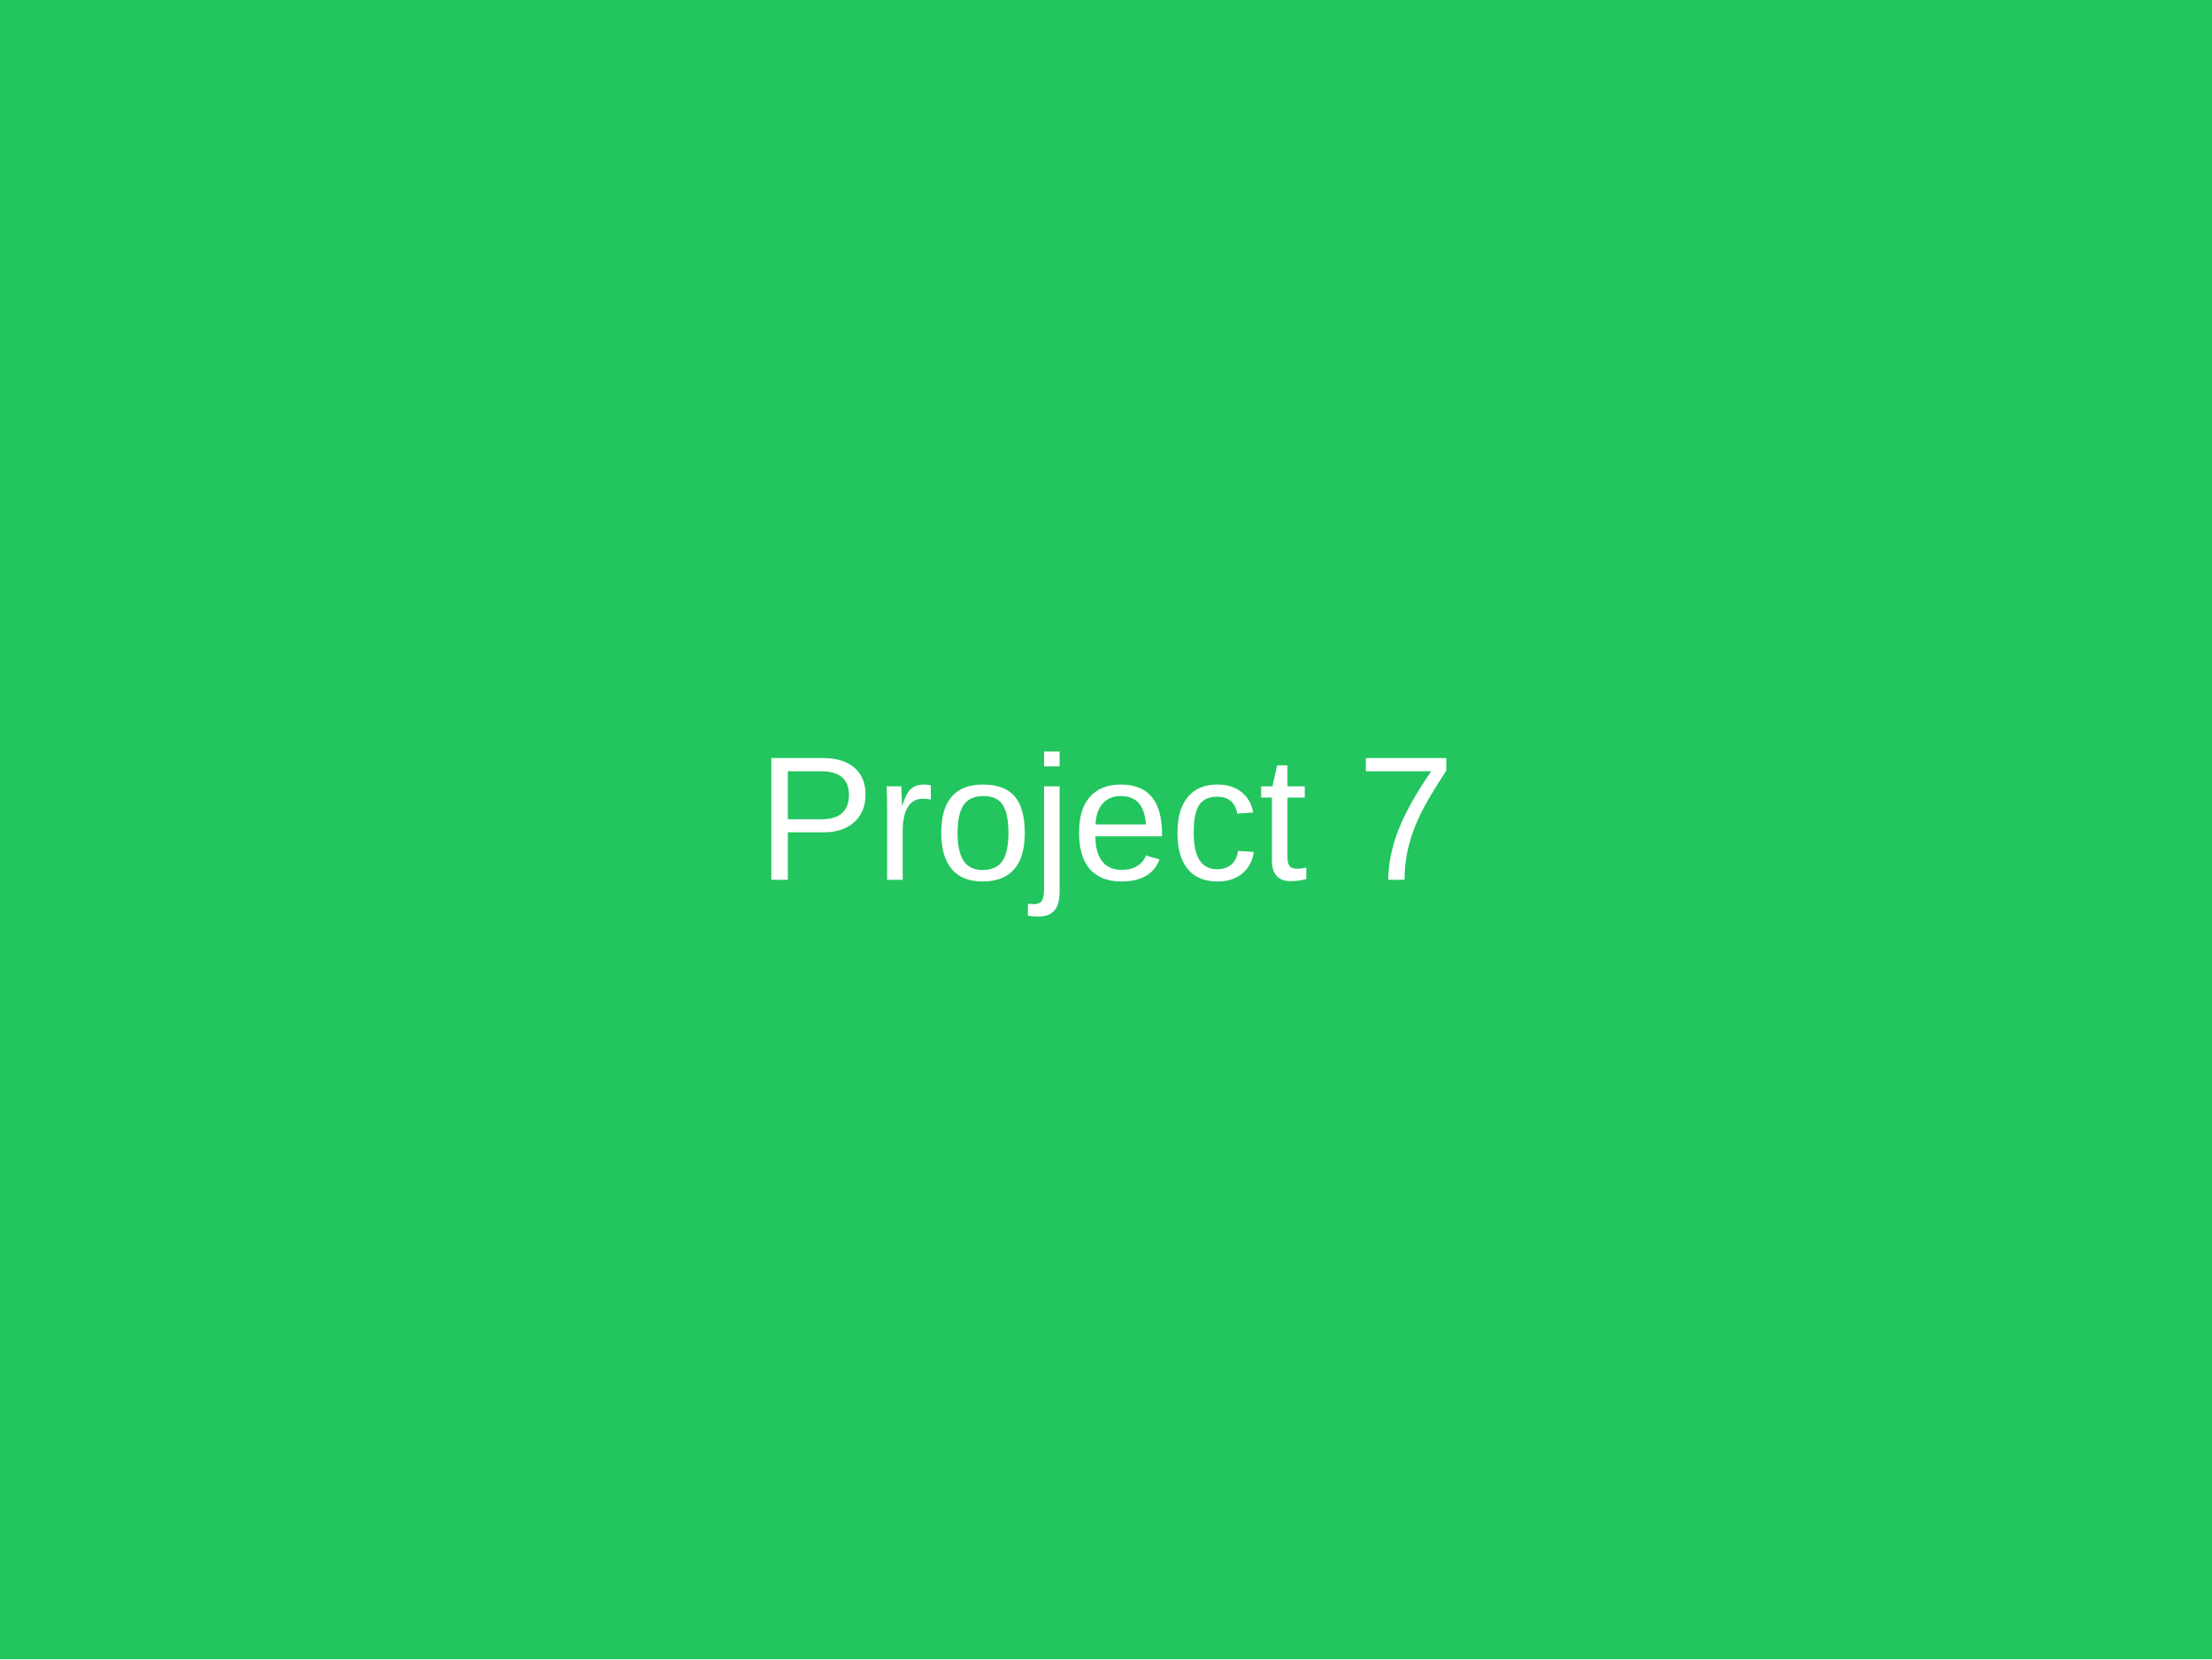
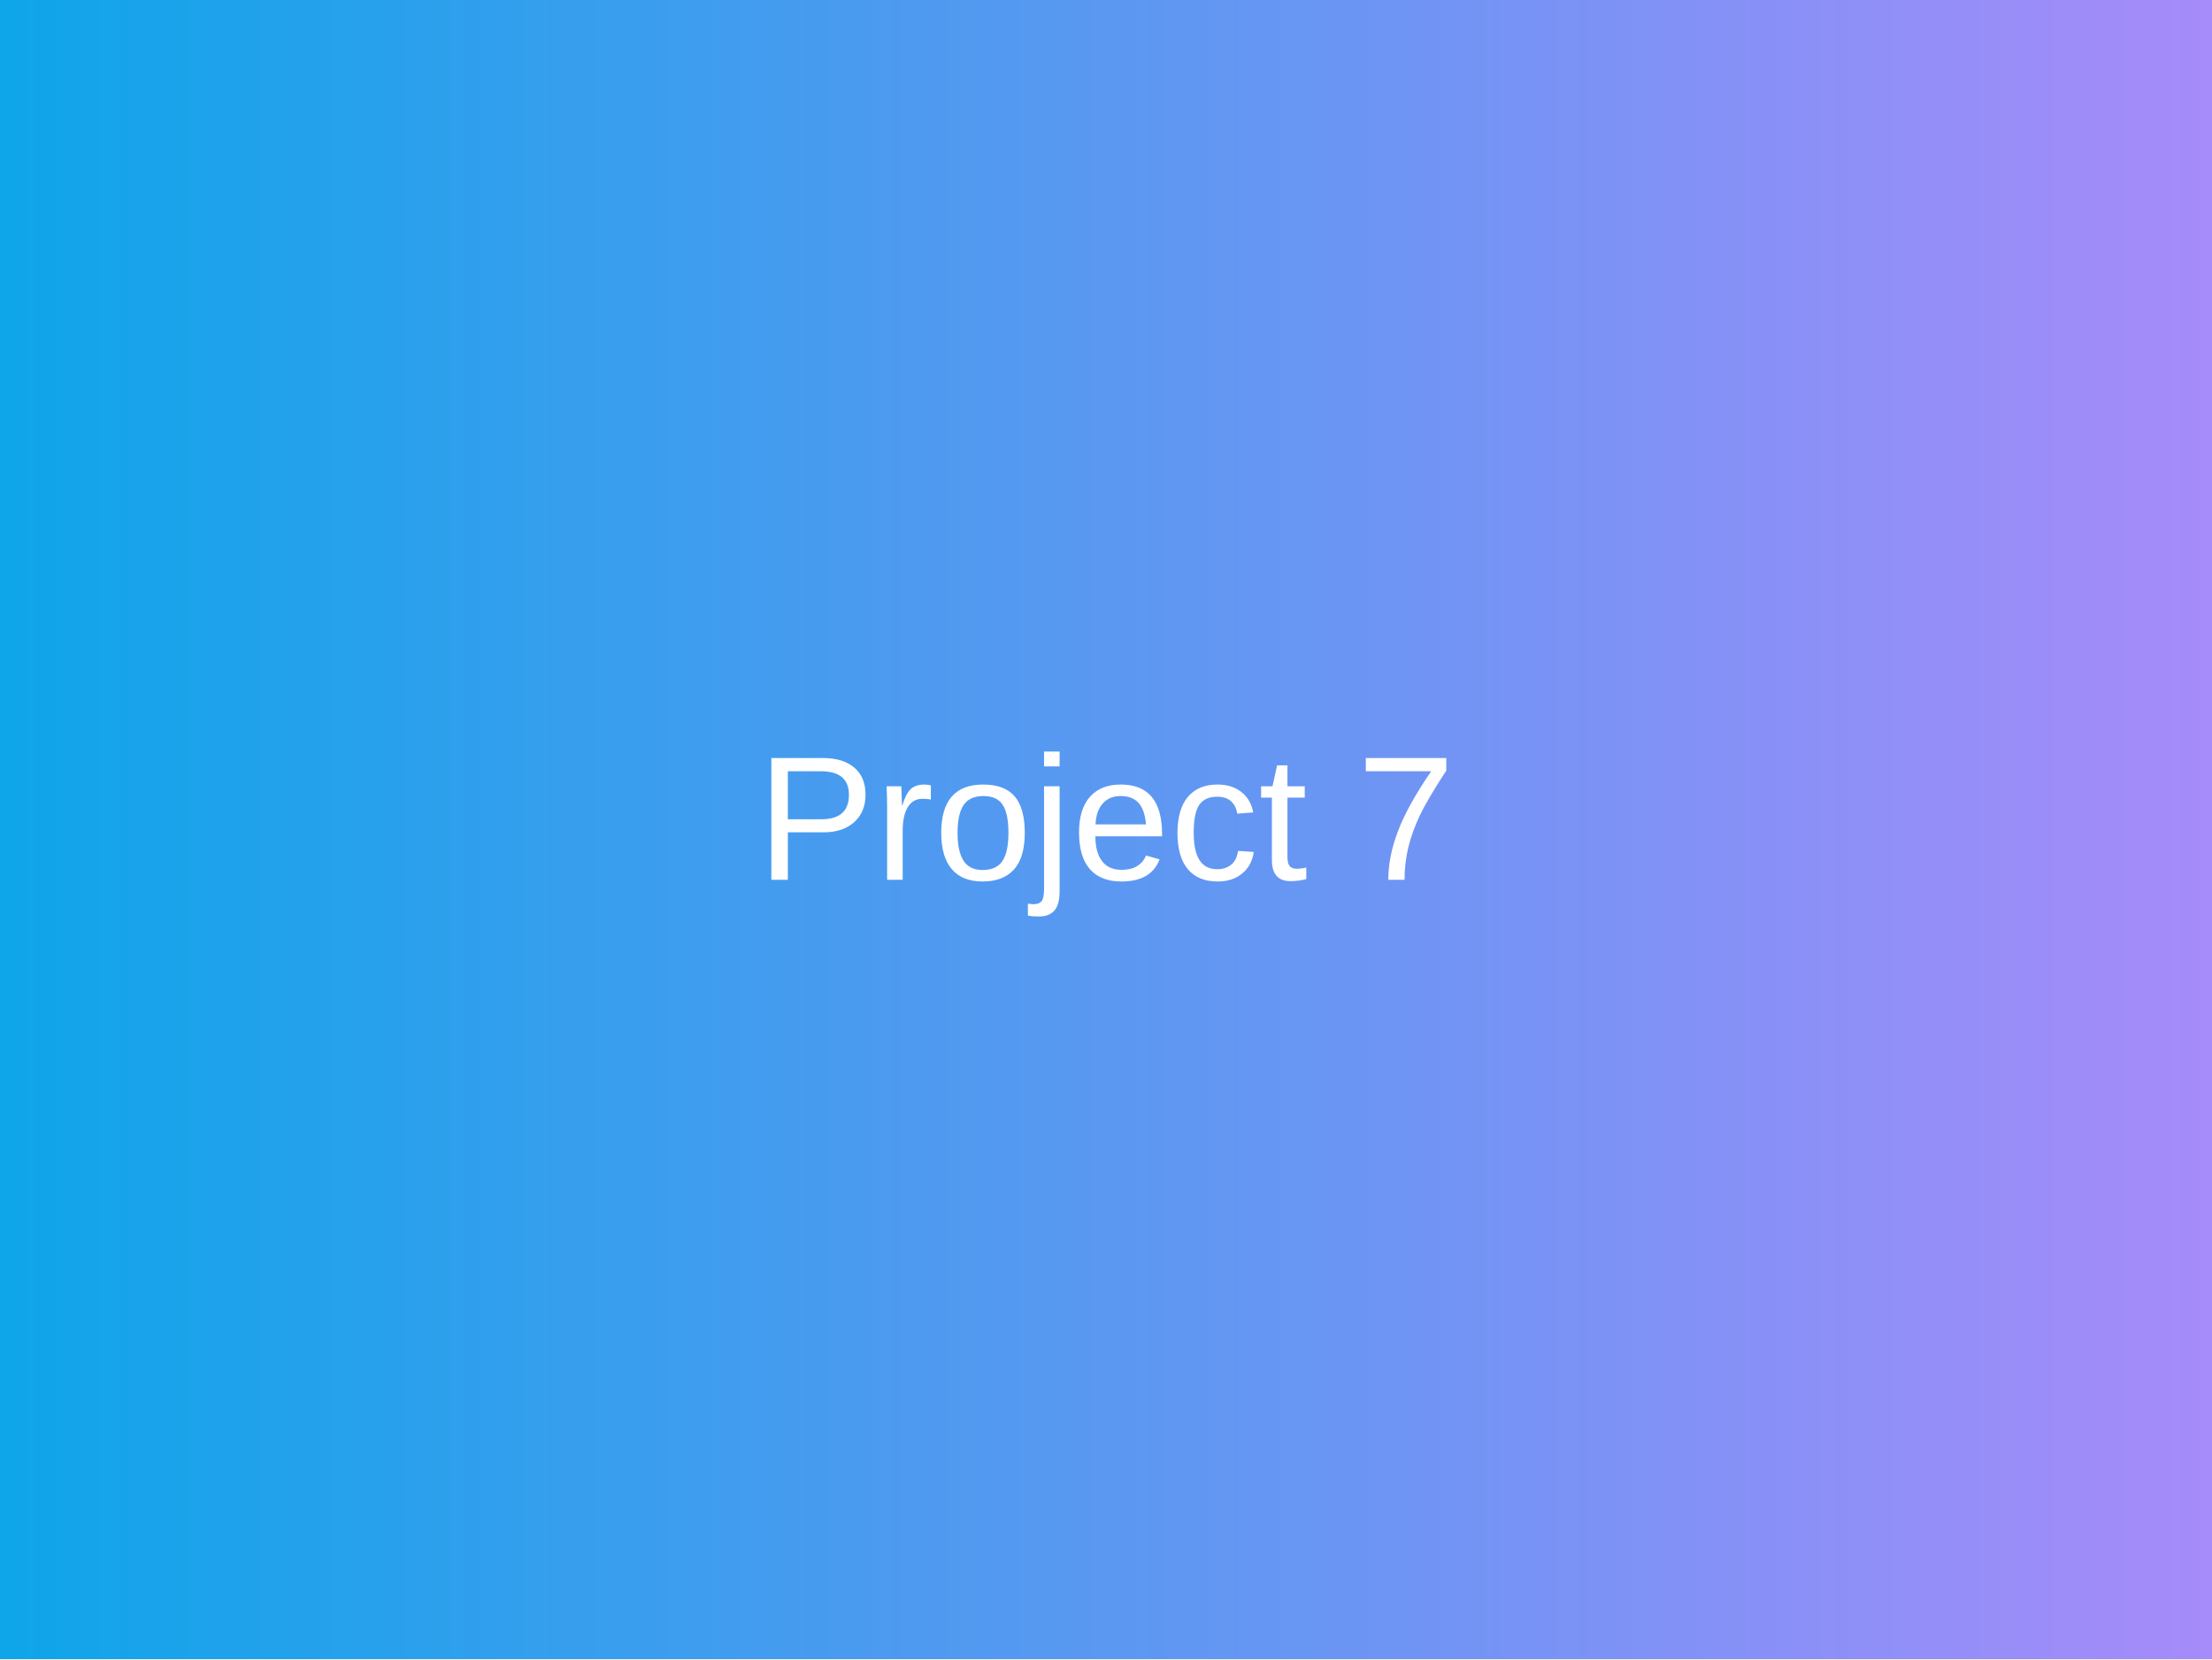
<svg xmlns="http://www.w3.org/2000/svg" width="1200" height="900">
-   <rect width="100%" height="100%" fill="#22c55e" />
+   <defs>
+     <linearGradient id="g7" x1="0" x2="1">
+       <stop offset="0" stop-color="#0ea5e9" />
+       <stop offset="1" stop-color="#a78bfa" />
+     </linearGradient>
+   </defs>
+   <rect width="100%" height="100%" fill="url(#g7)" />
  <text x="50%" y="50%" font-family="Arial, Helvetica, sans-serif" font-size="96" fill="white" text-anchor="middle" dominant-baseline="middle">Project 7</text>
</svg>
